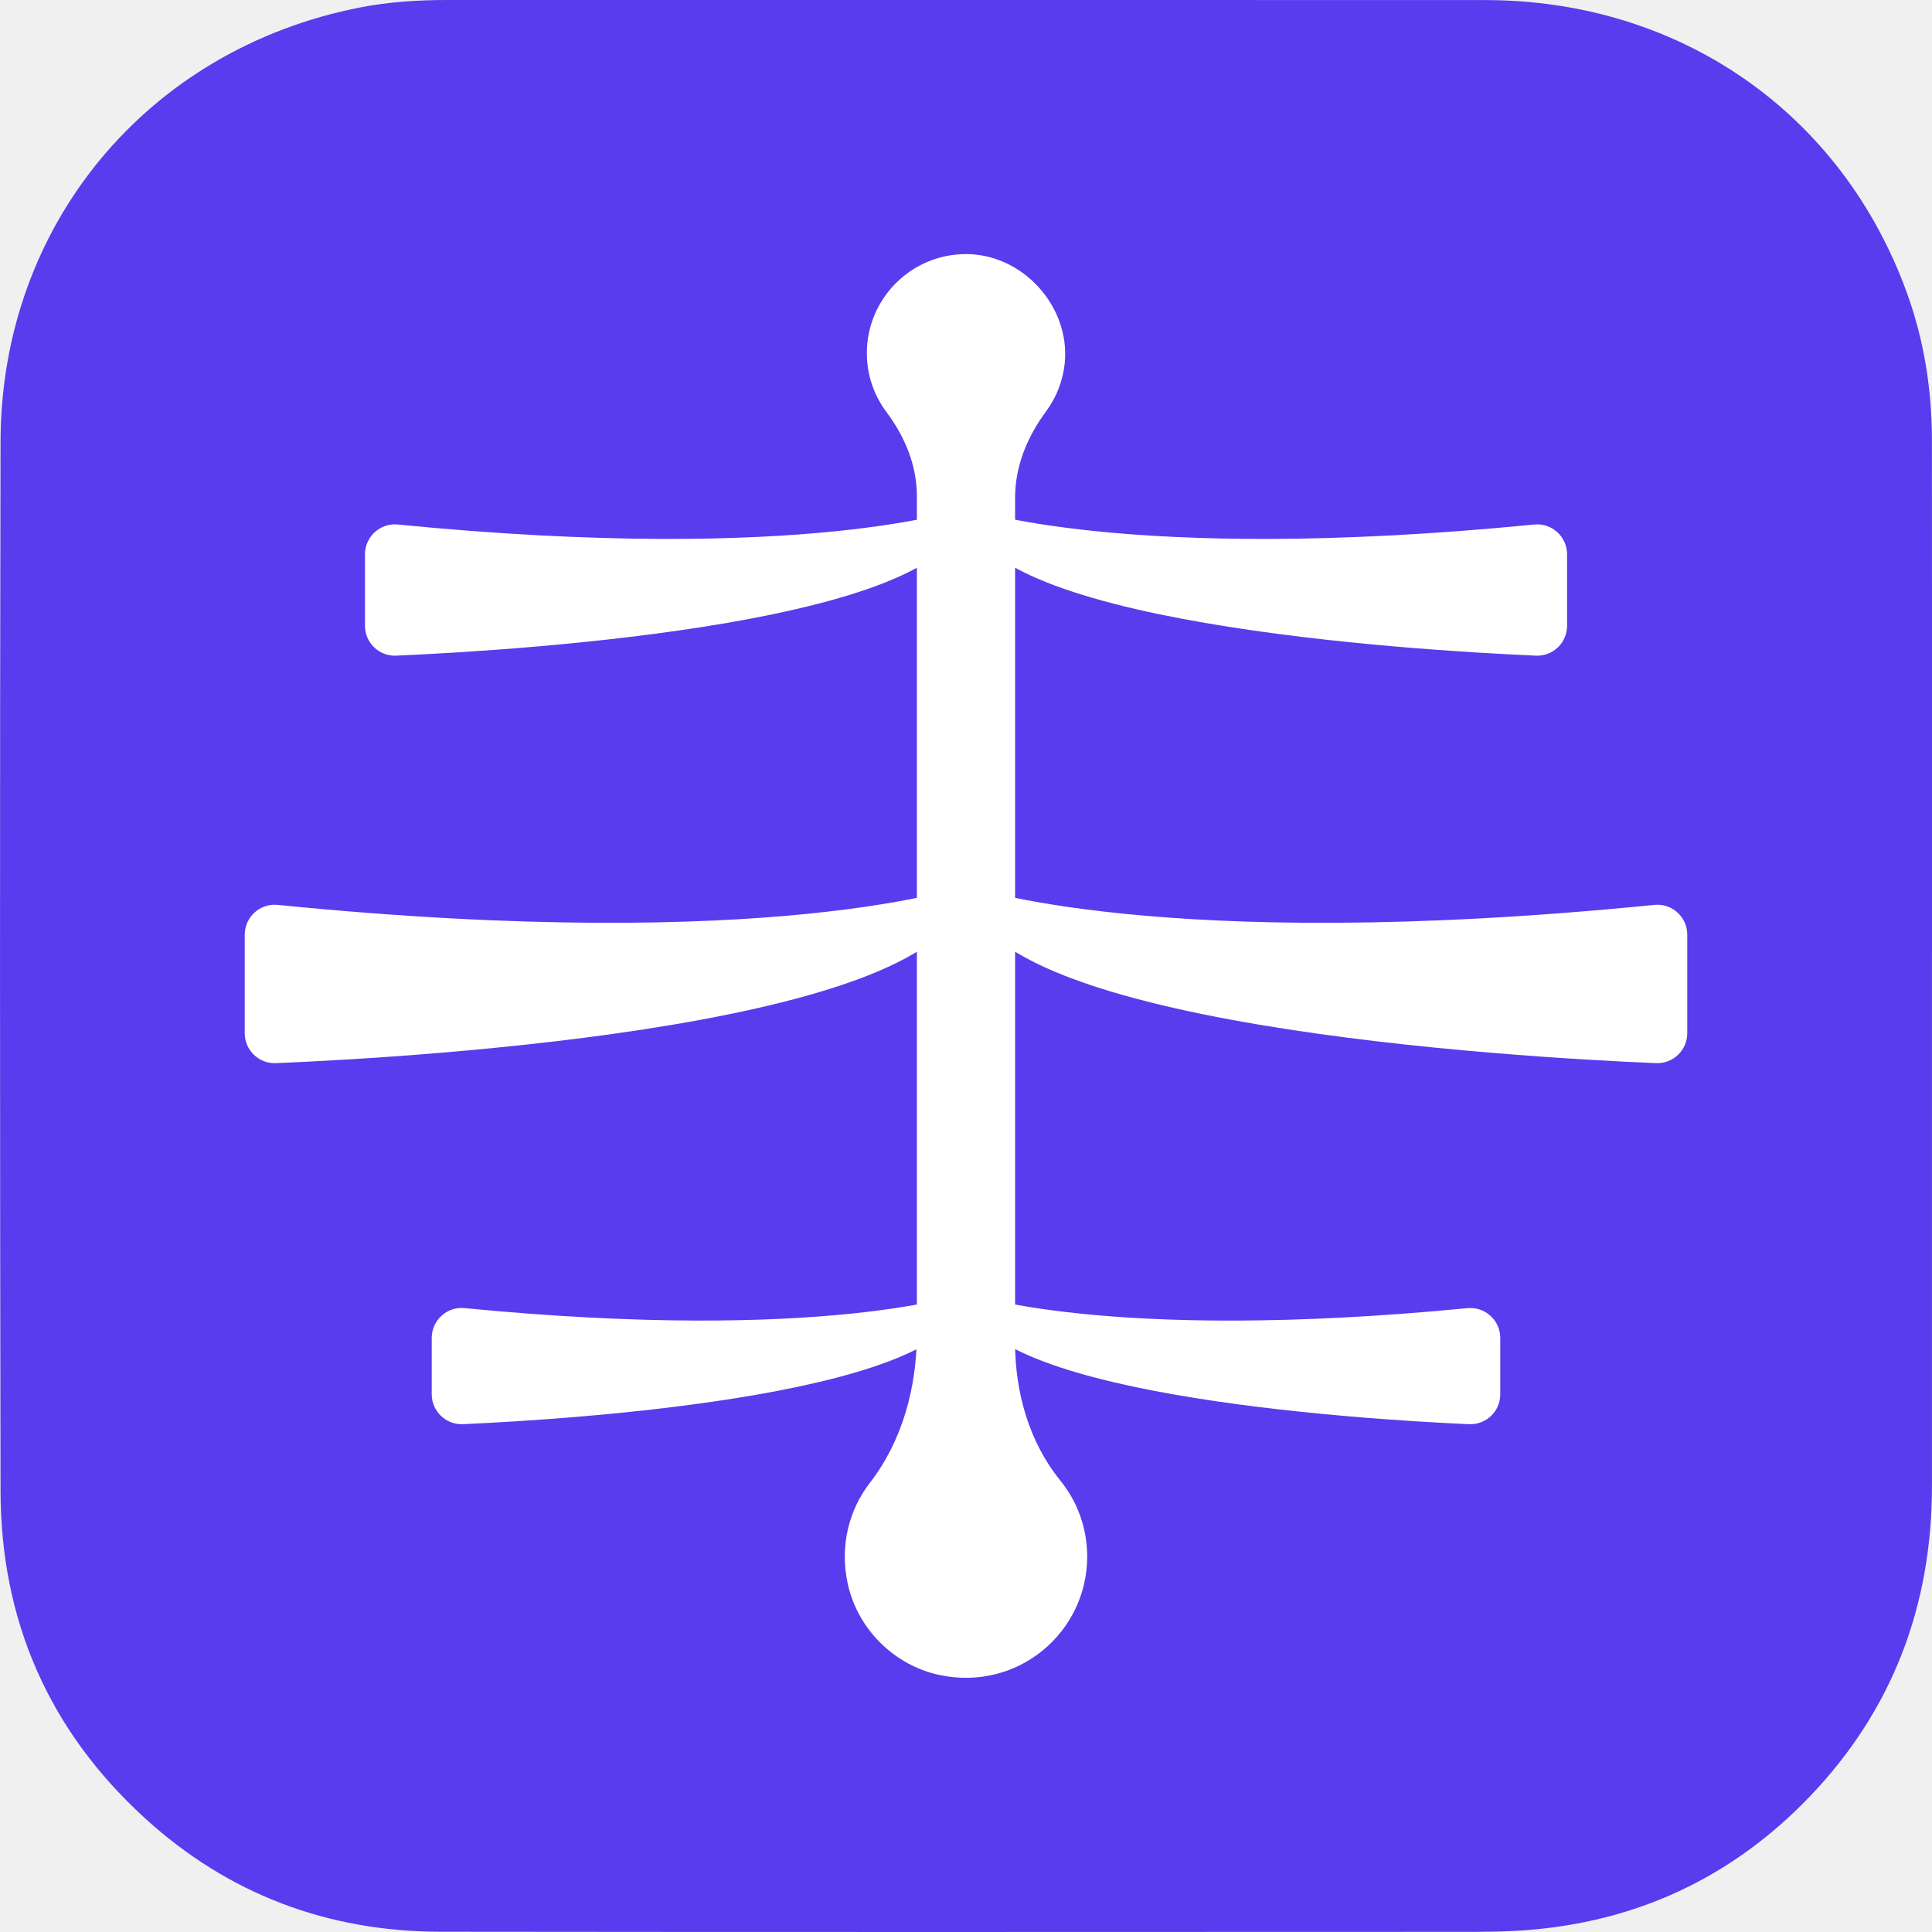
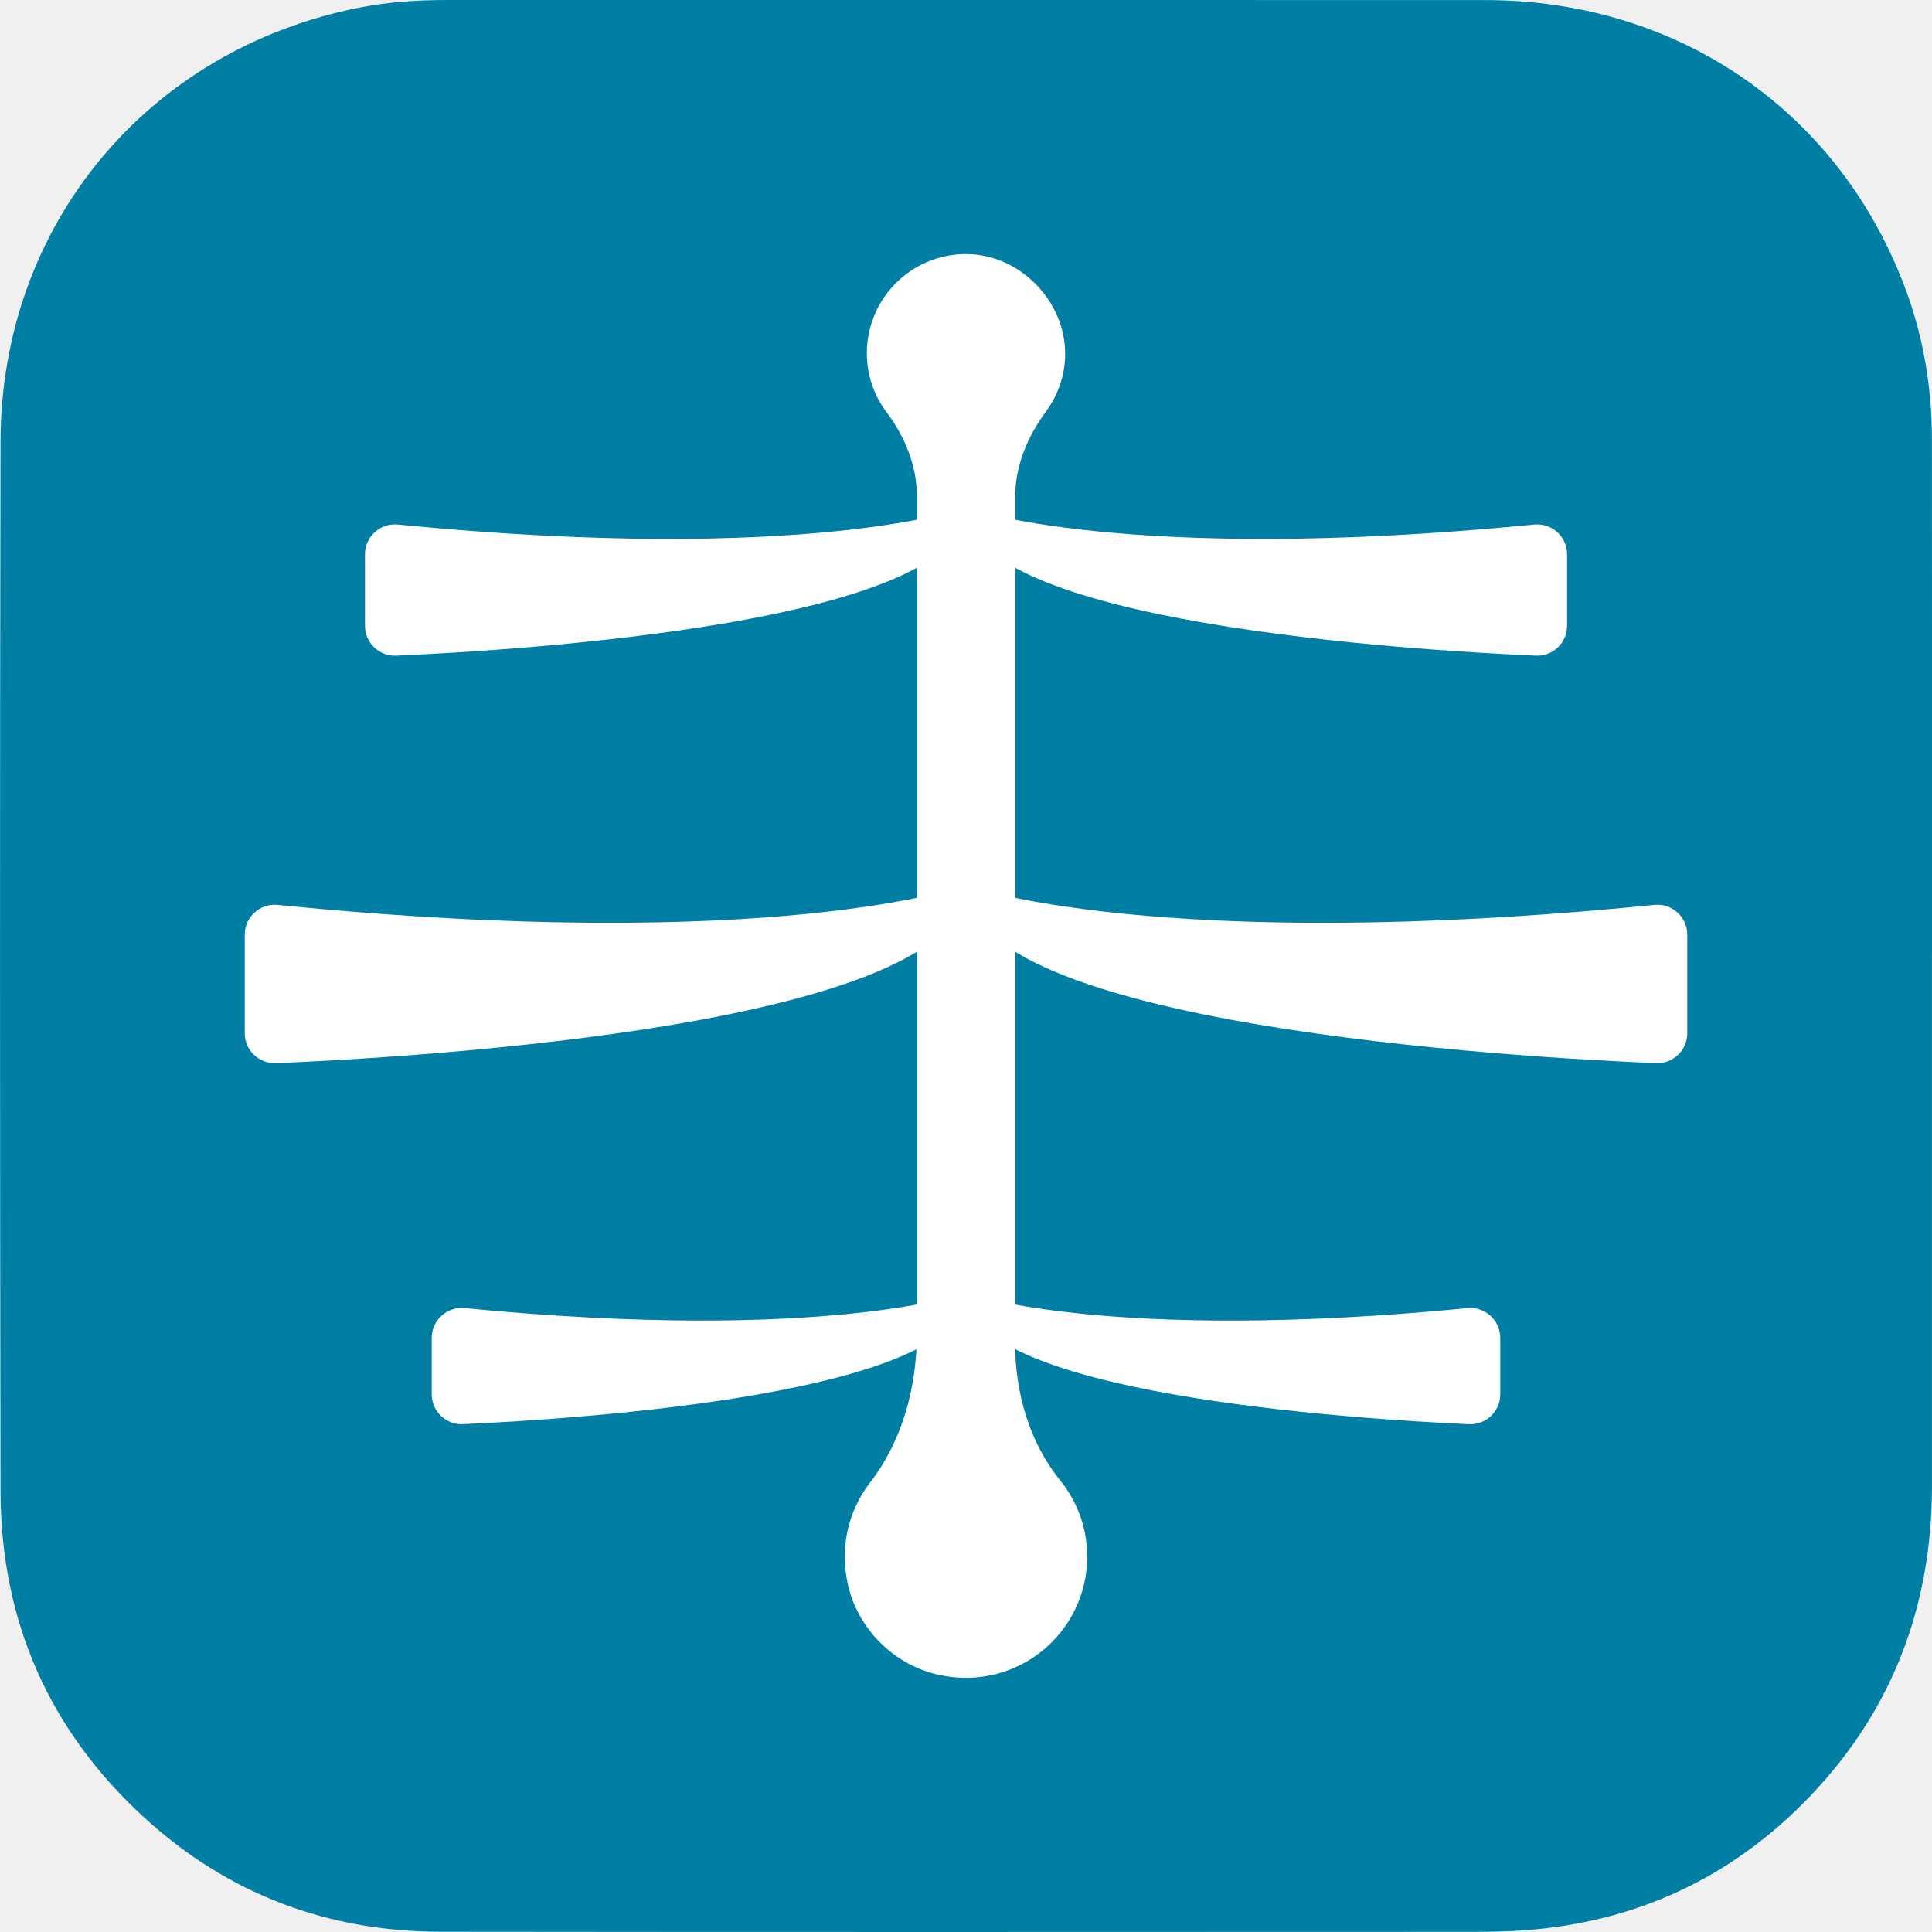
<svg xmlns="http://www.w3.org/2000/svg" id="_图层_1" data-name="图层_1" viewBox="0 0 529.31 529.31">
  <defs>
    <style>
      .cls-1 {
        fill: #fff;
      }

      .cls-2 {
-         fill: #583ced;
+         fill: #007ea4;
      }
    </style>
  </defs>
  <path class="cls-2" d="M529.3,261.19c0,48.6-.02,97.19,0,145.79.02,32.87-10.78,61.58-33.58,85.32-21.3,22.18-47.55,34.38-78.3,36.56-5.18.37-10.4.41-15.6.41-93.71.02-187.42.09-281.13-.03-30.9-.04-58.18-10.28-81.04-31.16C13.42,474.12.21,444.01.15,408.51c-.17-95.86-.21-191.72,0-287.57C.27,61.62,40.46,13.42,98.67,2.04,106.55.5,114.54,0,122.57,0c94.78,0,189.56-.03,284.34.02,53.42.03,97.84,31.02,115.63,80.51,4.65,12.94,6.74,26.36,6.75,40.07.05,46.86.02,93.72.02,140.58Z" />
  <g>
    <g>
      <path class="cls-1" d="M99.99,151.87v19.55c0,4.67,3.86,8.41,8.53,8.21,33.75-1.47,156.14-8.97,156.14-40.52,0,0-43.43,15.64-155.69,4.59-4.82-.47-8.98,3.34-8.98,8.17Z" />
      <path class="cls-1" d="M264.66,139.11c0,31.55,122.39,39.05,156.14,40.52,4.67.2,8.53-3.53,8.53-8.21v-19.55c0-4.84-4.17-8.65-8.98-8.17-112.25,11.05-155.69-4.59-155.69-4.59Z" />
    </g>
    <g>
      <path class="cls-1" d="M118.28,366.56v15.42c0,4.68,3.9,8.41,8.58,8.2,31.34-1.41,137.79-8.23,137.79-35.97,0,0-38.35,13.81-137.4,4.17-4.81-.47-8.97,3.34-8.97,8.18Z" />
      <path class="cls-1" d="M264.66,354.22c0,27.74,106.45,34.56,137.79,35.97,4.68.21,8.58-3.52,8.58-8.2v-15.42c0-4.83-4.16-8.64-8.97-8.18-99.05,9.63-137.4-4.17-137.4-4.17Z" />
    </g>
    <g>
      <path class="cls-1" d="M67.05,256.08v26.99c0,4.67,3.89,8.4,8.56,8.2,37.94-1.58,189.04-10.29,189.04-48.69,0,0-52.58,18.93-188.6,5.33-4.82-.48-9,3.33-9,8.17Z" />
      <path class="cls-1" d="M264.66,242.58c0,38.4,151.11,47.11,189.04,48.69,4.67.19,8.56-3.53,8.56-8.2v-26.99c0-4.85-4.18-8.66-9-8.17-136.03,13.6-188.6-5.33-188.6-5.33Z" />
    </g>
  </g>
  <path class="cls-1" d="M278.11,367.86v-231.56c0-8.6,3.34-16.65,8.46-23.56,2.83-3.83,4.68-8.42,5.15-13.43,1.44-15.44-11.55-29.7-27.06-29.7-15.01,0-27.17,12.17-27.17,27.17,0,6.05,2,11.6,5.36,16.09,5.06,6.75,8.35,14.65,8.35,23.08v229.31c0,14.64-3.9,29.37-12.85,40.95-5.71,7.39-8.37,17.25-6.09,27.71,2.7,12.4,12.76,22.37,25.17,24.99,21.5,4.53,40.43-11.75,40.43-32.45,0-7.9-2.76-15.16-7.38-20.85-8.55-10.56-12.38-24.18-12.38-37.77Z" />
</svg>
